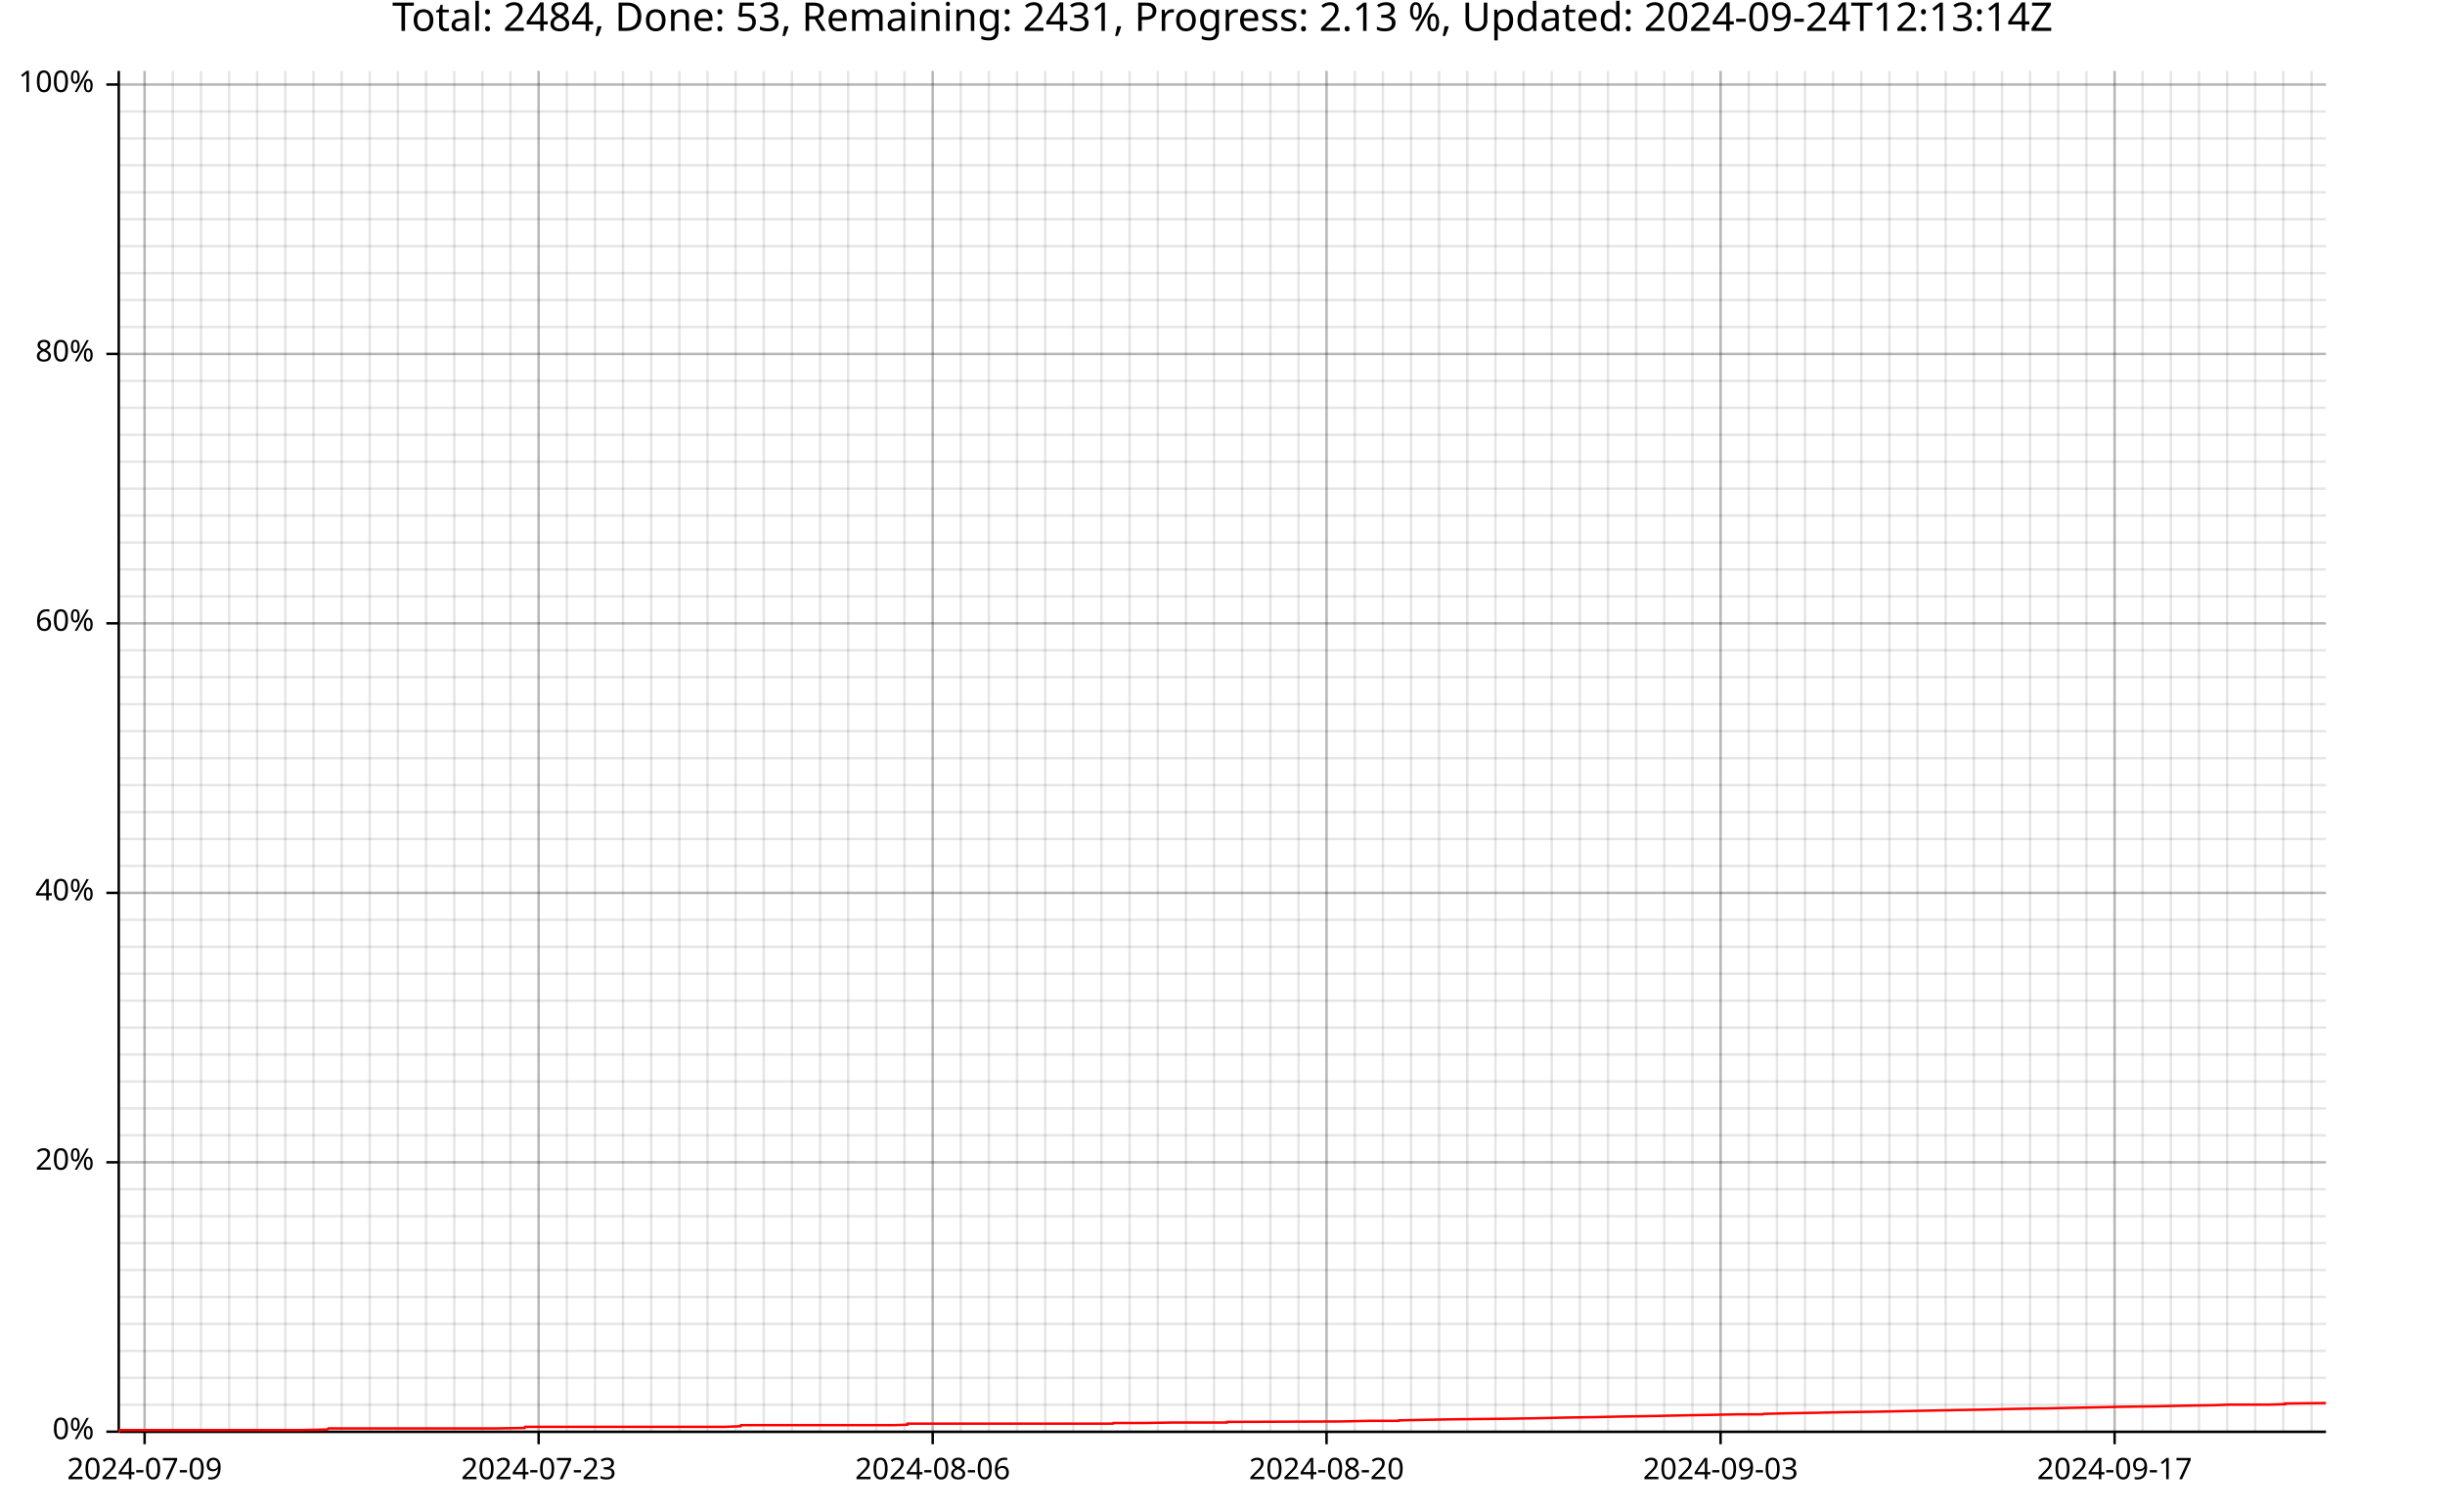
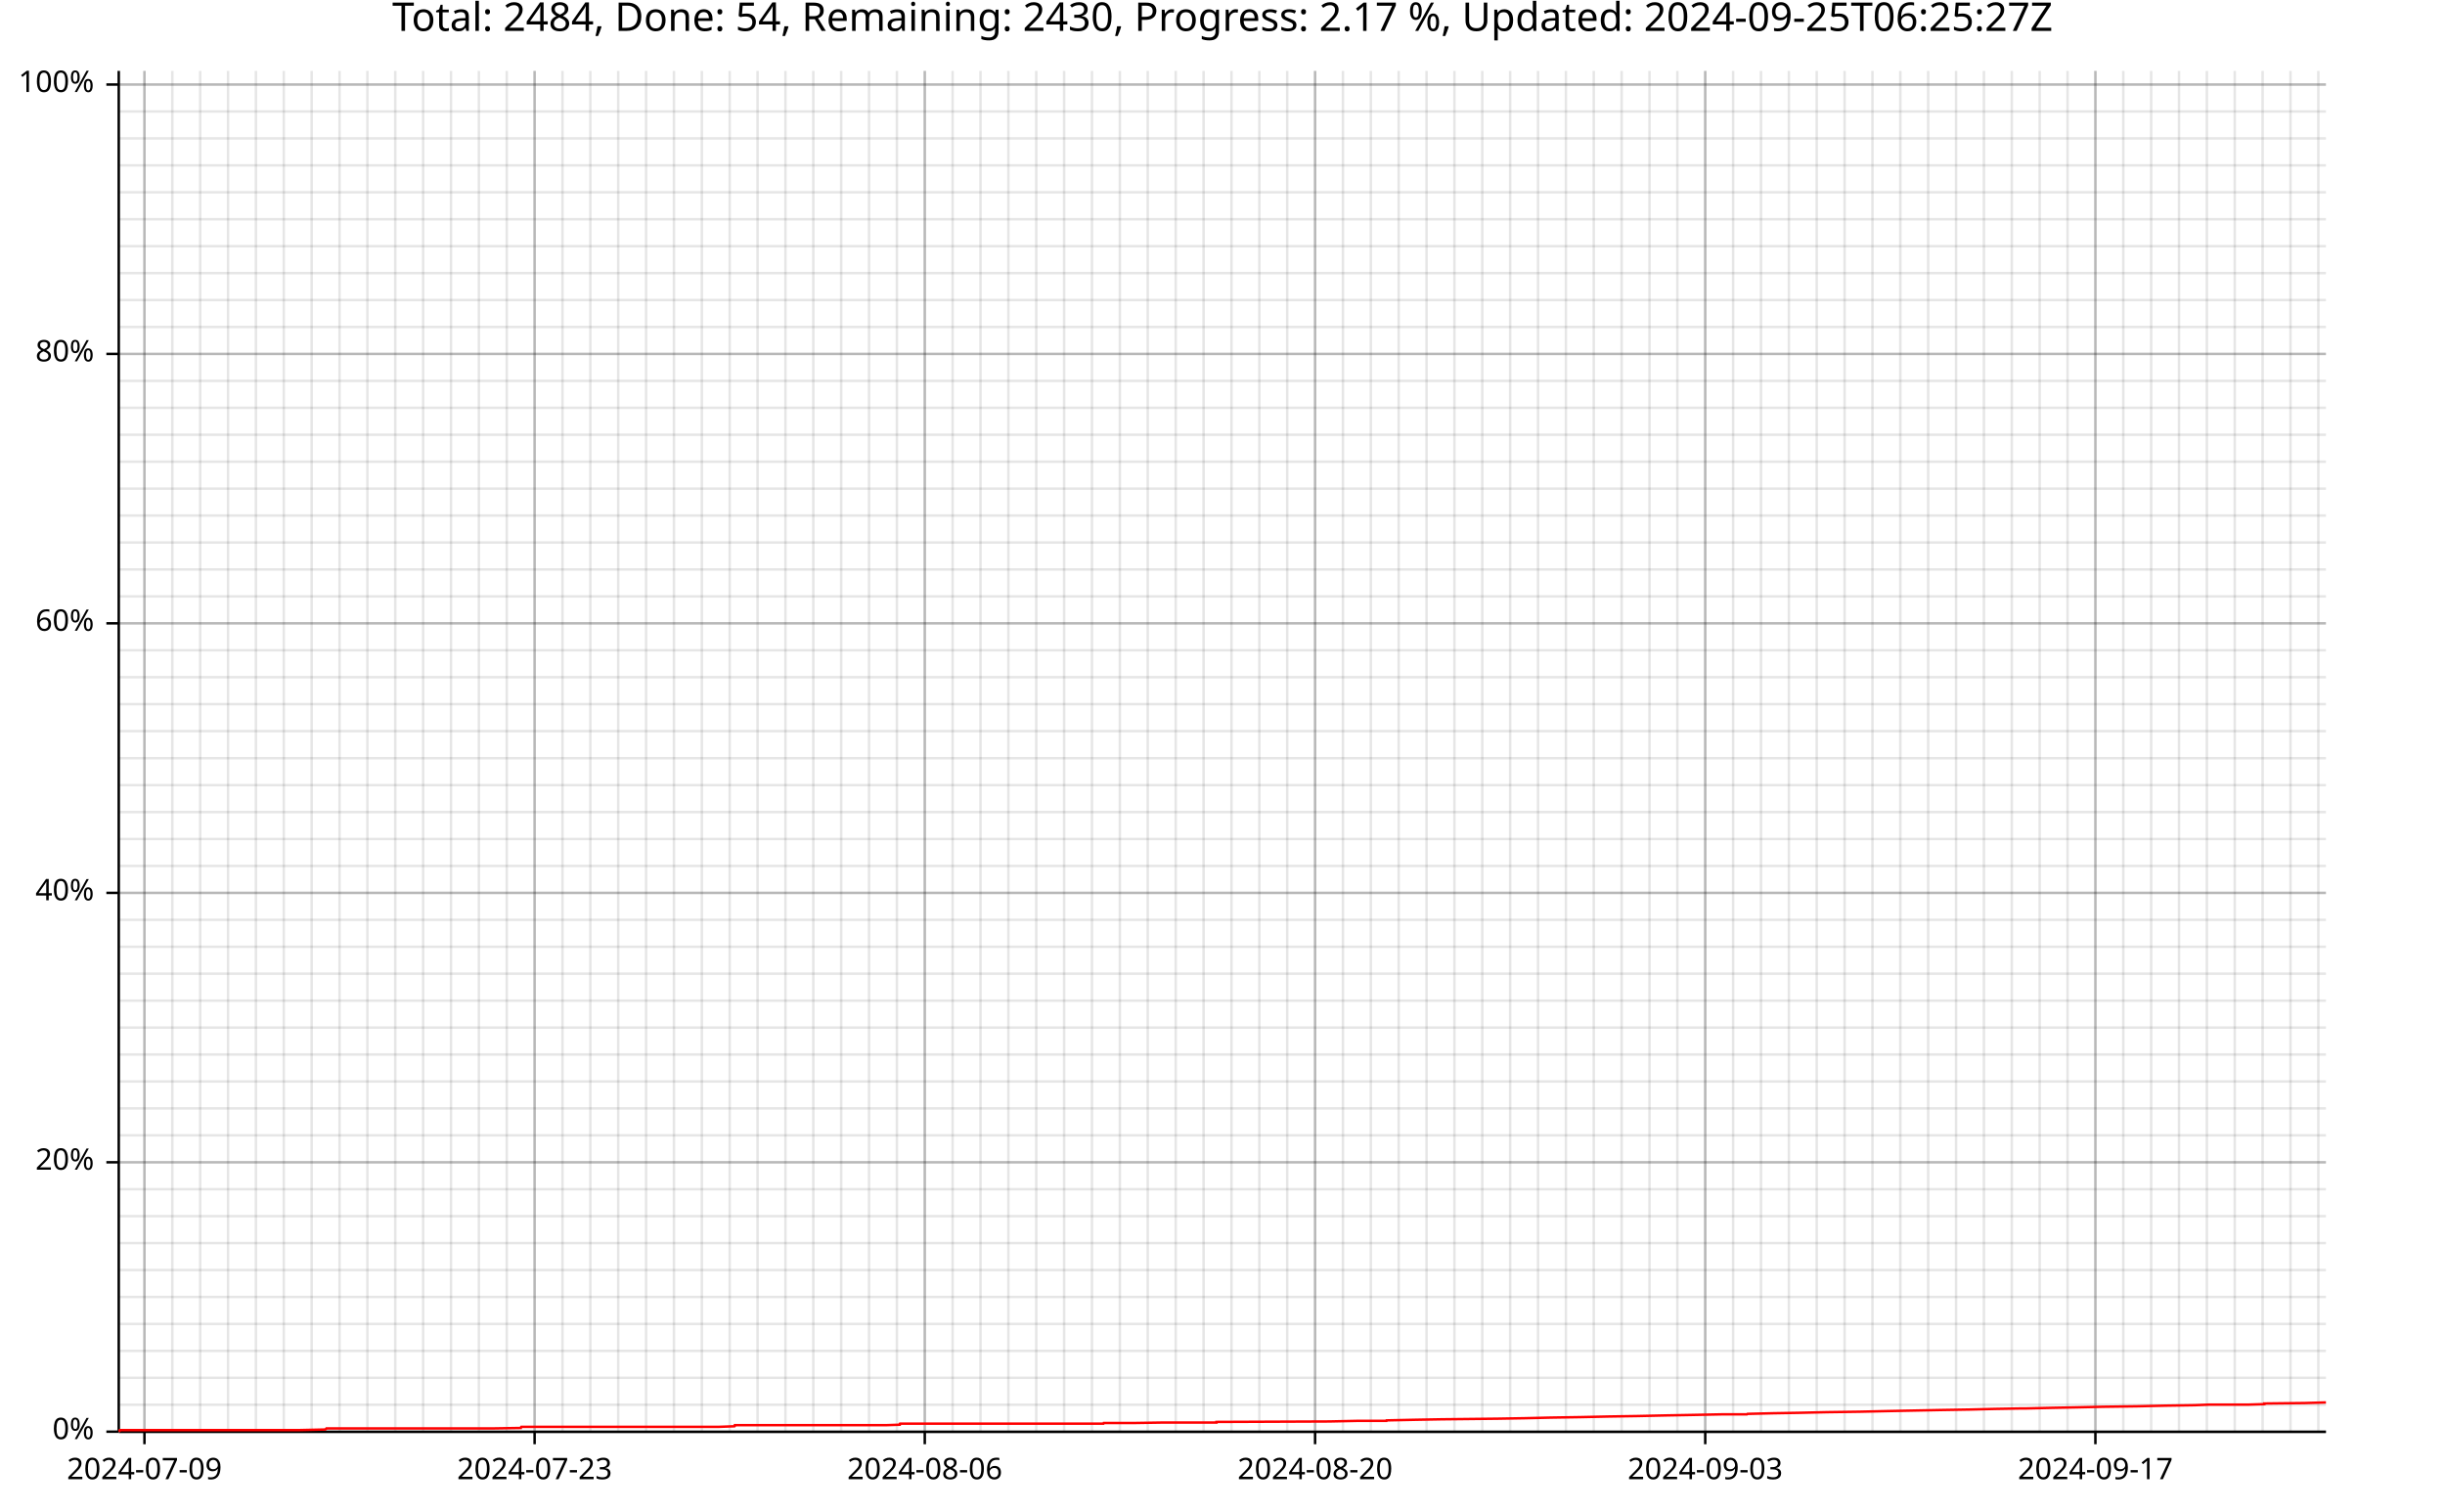
<svg xmlns="http://www.w3.org/2000/svg" width="987" height="610" viewBox="0 0 15792 9760">
  <text x="7896" y="5" dy="0.76em" text-anchor="middle" font-family="sans-serif" font-size="256" opacity="1" fill="#000000">
- Total: 2484, Done: 53, Remaining: 2431, Progress: 2.13 %, Updated: 2024-09-24T12:13:14Z
+ Total: 2484, Done: 54, Remaining: 2430, Progress: 2.17 %, Updated: 2024-09-25T06:25:27Z
</text>
-   <line opacity="0.1" stroke="#000000" stroke-width="16" x1="934" y1="9247" x2="934" y2="458" />
-   <line opacity="0.1" stroke="#000000" stroke-width="16" x1="1116" y1="9247" x2="1116" y2="458" />
-   <line opacity="0.1" stroke="#000000" stroke-width="16" x1="1298" y1="9247" x2="1298" y2="458" />
-   <line opacity="0.1" stroke="#000000" stroke-width="16" x1="1480" y1="9247" x2="1480" y2="458" />
-   <line opacity="0.1" stroke="#000000" stroke-width="16" x1="1661" y1="9247" x2="1661" y2="458" />
-   <line opacity="0.1" stroke="#000000" stroke-width="16" x1="1843" y1="9247" x2="1843" y2="458" />
-   <line opacity="0.1" stroke="#000000" stroke-width="16" x1="2025" y1="9247" x2="2025" y2="458" />
-   <line opacity="0.1" stroke="#000000" stroke-width="16" x1="2207" y1="9247" x2="2207" y2="458" />
-   <line opacity="0.1" stroke="#000000" stroke-width="16" x1="2388" y1="9247" x2="2388" y2="458" />
-   <line opacity="0.1" stroke="#000000" stroke-width="16" x1="2570" y1="9247" x2="2570" y2="458" />
-   <line opacity="0.1" stroke="#000000" stroke-width="16" x1="2752" y1="9247" x2="2752" y2="458" />
-   <line opacity="0.1" stroke="#000000" stroke-width="16" x1="2934" y1="9247" x2="2934" y2="458" />
-   <line opacity="0.1" stroke="#000000" stroke-width="16" x1="3116" y1="9247" x2="3116" y2="458" />
-   <line opacity="0.1" stroke="#000000" stroke-width="16" x1="3297" y1="9247" x2="3297" y2="458" />
-   <line opacity="0.1" stroke="#000000" stroke-width="16" x1="3479" y1="9247" x2="3479" y2="458" />
-   <line opacity="0.1" stroke="#000000" stroke-width="16" x1="3661" y1="9247" x2="3661" y2="458" />
-   <line opacity="0.1" stroke="#000000" stroke-width="16" x1="3843" y1="9247" x2="3843" y2="458" />
-   <line opacity="0.1" stroke="#000000" stroke-width="16" x1="4024" y1="9247" x2="4024" y2="458" />
-   <line opacity="0.1" stroke="#000000" stroke-width="16" x1="4206" y1="9247" x2="4206" y2="458" />
-   <line opacity="0.1" stroke="#000000" stroke-width="16" x1="4388" y1="9247" x2="4388" y2="458" />
-   <line opacity="0.1" stroke="#000000" stroke-width="16" x1="4570" y1="9247" x2="4570" y2="458" />
-   <line opacity="0.1" stroke="#000000" stroke-width="16" x1="4751" y1="9247" x2="4751" y2="458" />
-   <line opacity="0.1" stroke="#000000" stroke-width="16" x1="4933" y1="9247" x2="4933" y2="458" />
-   <line opacity="0.1" stroke="#000000" stroke-width="16" x1="5115" y1="9247" x2="5115" y2="458" />
-   <line opacity="0.1" stroke="#000000" stroke-width="16" x1="5297" y1="9247" x2="5297" y2="458" />
-   <line opacity="0.1" stroke="#000000" stroke-width="16" x1="5478" y1="9247" x2="5478" y2="458" />
-   <line opacity="0.1" stroke="#000000" stroke-width="16" x1="5660" y1="9247" x2="5660" y2="458" />
-   <line opacity="0.1" stroke="#000000" stroke-width="16" x1="5842" y1="9247" x2="5842" y2="458" />
-   <line opacity="0.1" stroke="#000000" stroke-width="16" x1="6024" y1="9247" x2="6024" y2="458" />
-   <line opacity="0.1" stroke="#000000" stroke-width="16" x1="6205" y1="9247" x2="6205" y2="458" />
-   <line opacity="0.1" stroke="#000000" stroke-width="16" x1="6387" y1="9247" x2="6387" y2="458" />
-   <line opacity="0.1" stroke="#000000" stroke-width="16" x1="6569" y1="9247" x2="6569" y2="458" />
-   <line opacity="0.1" stroke="#000000" stroke-width="16" x1="6751" y1="9247" x2="6751" y2="458" />
-   <line opacity="0.1" stroke="#000000" stroke-width="16" x1="6932" y1="9247" x2="6932" y2="458" />
-   <line opacity="0.1" stroke="#000000" stroke-width="16" x1="7114" y1="9247" x2="7114" y2="458" />
-   <line opacity="0.1" stroke="#000000" stroke-width="16" x1="7296" y1="9247" x2="7296" y2="458" />
-   <line opacity="0.1" stroke="#000000" stroke-width="16" x1="7478" y1="9247" x2="7478" y2="458" />
-   <line opacity="0.1" stroke="#000000" stroke-width="16" x1="7660" y1="9247" x2="7660" y2="458" />
-   <line opacity="0.1" stroke="#000000" stroke-width="16" x1="7841" y1="9247" x2="7841" y2="458" />
-   <line opacity="0.1" stroke="#000000" stroke-width="16" x1="8023" y1="9247" x2="8023" y2="458" />
-   <line opacity="0.1" stroke="#000000" stroke-width="16" x1="8205" y1="9247" x2="8205" y2="458" />
-   <line opacity="0.1" stroke="#000000" stroke-width="16" x1="8387" y1="9247" x2="8387" y2="458" />
-   <line opacity="0.1" stroke="#000000" stroke-width="16" x1="8568" y1="9247" x2="8568" y2="458" />
-   <line opacity="0.1" stroke="#000000" stroke-width="16" x1="8750" y1="9247" x2="8750" y2="458" />
-   <line opacity="0.1" stroke="#000000" stroke-width="16" x1="8932" y1="9247" x2="8932" y2="458" />
-   <line opacity="0.1" stroke="#000000" stroke-width="16" x1="9114" y1="9247" x2="9114" y2="458" />
-   <line opacity="0.1" stroke="#000000" stroke-width="16" x1="9295" y1="9247" x2="9295" y2="458" />
-   <line opacity="0.1" stroke="#000000" stroke-width="16" x1="9477" y1="9247" x2="9477" y2="458" />
-   <line opacity="0.1" stroke="#000000" stroke-width="16" x1="9659" y1="9247" x2="9659" y2="458" />
-   <line opacity="0.1" stroke="#000000" stroke-width="16" x1="9841" y1="9247" x2="9841" y2="458" />
-   <line opacity="0.1" stroke="#000000" stroke-width="16" x1="10022" y1="9247" x2="10022" y2="458" />
-   <line opacity="0.1" stroke="#000000" stroke-width="16" x1="10204" y1="9247" x2="10204" y2="458" />
-   <line opacity="0.1" stroke="#000000" stroke-width="16" x1="10386" y1="9247" x2="10386" y2="458" />
-   <line opacity="0.1" stroke="#000000" stroke-width="16" x1="10568" y1="9247" x2="10568" y2="458" />
-   <line opacity="0.1" stroke="#000000" stroke-width="16" x1="10749" y1="9247" x2="10749" y2="458" />
-   <line opacity="0.1" stroke="#000000" stroke-width="16" x1="10931" y1="9247" x2="10931" y2="458" />
-   <line opacity="0.1" stroke="#000000" stroke-width="16" x1="11113" y1="9247" x2="11113" y2="458" />
-   <line opacity="0.1" stroke="#000000" stroke-width="16" x1="11295" y1="9247" x2="11295" y2="458" />
-   <line opacity="0.1" stroke="#000000" stroke-width="16" x1="11477" y1="9247" x2="11477" y2="458" />
-   <line opacity="0.1" stroke="#000000" stroke-width="16" x1="11658" y1="9247" x2="11658" y2="458" />
-   <line opacity="0.1" stroke="#000000" stroke-width="16" x1="11840" y1="9247" x2="11840" y2="458" />
-   <line opacity="0.1" stroke="#000000" stroke-width="16" x1="12022" y1="9247" x2="12022" y2="458" />
-   <line opacity="0.1" stroke="#000000" stroke-width="16" x1="12204" y1="9247" x2="12204" y2="458" />
-   <line opacity="0.1" stroke="#000000" stroke-width="16" x1="12385" y1="9247" x2="12385" y2="458" />
-   <line opacity="0.1" stroke="#000000" stroke-width="16" x1="12567" y1="9247" x2="12567" y2="458" />
-   <line opacity="0.1" stroke="#000000" stroke-width="16" x1="12749" y1="9247" x2="12749" y2="458" />
-   <line opacity="0.1" stroke="#000000" stroke-width="16" x1="12931" y1="9247" x2="12931" y2="458" />
-   <line opacity="0.1" stroke="#000000" stroke-width="16" x1="13112" y1="9247" x2="13112" y2="458" />
-   <line opacity="0.1" stroke="#000000" stroke-width="16" x1="13294" y1="9247" x2="13294" y2="458" />
-   <line opacity="0.1" stroke="#000000" stroke-width="16" x1="13476" y1="9247" x2="13476" y2="458" />
-   <line opacity="0.1" stroke="#000000" stroke-width="16" x1="13658" y1="9247" x2="13658" y2="458" />
-   <line opacity="0.1" stroke="#000000" stroke-width="16" x1="13839" y1="9247" x2="13839" y2="458" />
-   <line opacity="0.1" stroke="#000000" stroke-width="16" x1="14021" y1="9247" x2="14021" y2="458" />
-   <line opacity="0.1" stroke="#000000" stroke-width="16" x1="14203" y1="9247" x2="14203" y2="458" />
-   <line opacity="0.1" stroke="#000000" stroke-width="16" x1="14385" y1="9247" x2="14385" y2="458" />
-   <line opacity="0.1" stroke="#000000" stroke-width="16" x1="14566" y1="9247" x2="14566" y2="458" />
-   <line opacity="0.1" stroke="#000000" stroke-width="16" x1="14748" y1="9247" x2="14748" y2="458" />
-   <line opacity="0.1" stroke="#000000" stroke-width="16" x1="14930" y1="9247" x2="14930" y2="458" />
+   <line opacity="0.1" stroke="#000000" stroke-width="16" x1="933" y1="9247" x2="933" y2="458" />
+   <line opacity="0.1" stroke="#000000" stroke-width="16" x1="1113" y1="9247" x2="1113" y2="458" />
+   <line opacity="0.1" stroke="#000000" stroke-width="16" x1="1293" y1="9247" x2="1293" y2="458" />
+   <line opacity="0.1" stroke="#000000" stroke-width="16" x1="1473" y1="9247" x2="1473" y2="458" />
+   <line opacity="0.1" stroke="#000000" stroke-width="16" x1="1653" y1="9247" x2="1653" y2="458" />
+   <line opacity="0.1" stroke="#000000" stroke-width="16" x1="1833" y1="9247" x2="1833" y2="458" />
+   <line opacity="0.1" stroke="#000000" stroke-width="16" x1="2013" y1="9247" x2="2013" y2="458" />
+   <line opacity="0.1" stroke="#000000" stroke-width="16" x1="2193" y1="9247" x2="2193" y2="458" />
+   <line opacity="0.1" stroke="#000000" stroke-width="16" x1="2373" y1="9247" x2="2373" y2="458" />
+   <line opacity="0.1" stroke="#000000" stroke-width="16" x1="2553" y1="9247" x2="2553" y2="458" />
+   <line opacity="0.1" stroke="#000000" stroke-width="16" x1="2733" y1="9247" x2="2733" y2="458" />
+   <line opacity="0.1" stroke="#000000" stroke-width="16" x1="2913" y1="9247" x2="2913" y2="458" />
+   <line opacity="0.1" stroke="#000000" stroke-width="16" x1="3093" y1="9247" x2="3093" y2="458" />
+   <line opacity="0.1" stroke="#000000" stroke-width="16" x1="3273" y1="9247" x2="3273" y2="458" />
+   <line opacity="0.1" stroke="#000000" stroke-width="16" x1="3453" y1="9247" x2="3453" y2="458" />
+   <line opacity="0.1" stroke="#000000" stroke-width="16" x1="3633" y1="9247" x2="3633" y2="458" />
+   <line opacity="0.1" stroke="#000000" stroke-width="16" x1="3813" y1="9247" x2="3813" y2="458" />
+   <line opacity="0.1" stroke="#000000" stroke-width="16" x1="3993" y1="9247" x2="3993" y2="458" />
+   <line opacity="0.1" stroke="#000000" stroke-width="16" x1="4173" y1="9247" x2="4173" y2="458" />
+   <line opacity="0.1" stroke="#000000" stroke-width="16" x1="4353" y1="9247" x2="4353" y2="458" />
+   <line opacity="0.1" stroke="#000000" stroke-width="16" x1="4533" y1="9247" x2="4533" y2="458" />
+   <line opacity="0.1" stroke="#000000" stroke-width="16" x1="4713" y1="9247" x2="4713" y2="458" />
+   <line opacity="0.1" stroke="#000000" stroke-width="16" x1="4893" y1="9247" x2="4893" y2="458" />
+   <line opacity="0.1" stroke="#000000" stroke-width="16" x1="5073" y1="9247" x2="5073" y2="458" />
+   <line opacity="0.1" stroke="#000000" stroke-width="16" x1="5253" y1="9247" x2="5253" y2="458" />
+   <line opacity="0.1" stroke="#000000" stroke-width="16" x1="5433" y1="9247" x2="5433" y2="458" />
+   <line opacity="0.1" stroke="#000000" stroke-width="16" x1="5613" y1="9247" x2="5613" y2="458" />
+   <line opacity="0.1" stroke="#000000" stroke-width="16" x1="5793" y1="9247" x2="5793" y2="458" />
+   <line opacity="0.1" stroke="#000000" stroke-width="16" x1="5973" y1="9247" x2="5973" y2="458" />
+   <line opacity="0.1" stroke="#000000" stroke-width="16" x1="6153" y1="9247" x2="6153" y2="458" />
+   <line opacity="0.1" stroke="#000000" stroke-width="16" x1="6333" y1="9247" x2="6333" y2="458" />
+   <line opacity="0.1" stroke="#000000" stroke-width="16" x1="6513" y1="9247" x2="6513" y2="458" />
+   <line opacity="0.1" stroke="#000000" stroke-width="16" x1="6693" y1="9247" x2="6693" y2="458" />
+   <line opacity="0.1" stroke="#000000" stroke-width="16" x1="6873" y1="9247" x2="6873" y2="458" />
+   <line opacity="0.1" stroke="#000000" stroke-width="16" x1="7053" y1="9247" x2="7053" y2="458" />
+   <line opacity="0.1" stroke="#000000" stroke-width="16" x1="7233" y1="9247" x2="7233" y2="458" />
+   <line opacity="0.1" stroke="#000000" stroke-width="16" x1="7413" y1="9247" x2="7413" y2="458" />
+   <line opacity="0.1" stroke="#000000" stroke-width="16" x1="7594" y1="9247" x2="7594" y2="458" />
+   <line opacity="0.1" stroke="#000000" stroke-width="16" x1="7774" y1="9247" x2="7774" y2="458" />
+   <line opacity="0.1" stroke="#000000" stroke-width="16" x1="7954" y1="9247" x2="7954" y2="458" />
+   <line opacity="0.1" stroke="#000000" stroke-width="16" x1="8134" y1="9247" x2="8134" y2="458" />
+   <line opacity="0.1" stroke="#000000" stroke-width="16" x1="8314" y1="9247" x2="8314" y2="458" />
+   <line opacity="0.1" stroke="#000000" stroke-width="16" x1="8494" y1="9247" x2="8494" y2="458" />
+   <line opacity="0.1" stroke="#000000" stroke-width="16" x1="8674" y1="9247" x2="8674" y2="458" />
+   <line opacity="0.1" stroke="#000000" stroke-width="16" x1="8854" y1="9247" x2="8854" y2="458" />
+   <line opacity="0.1" stroke="#000000" stroke-width="16" x1="9034" y1="9247" x2="9034" y2="458" />
+   <line opacity="0.1" stroke="#000000" stroke-width="16" x1="9214" y1="9247" x2="9214" y2="458" />
+   <line opacity="0.1" stroke="#000000" stroke-width="16" x1="9394" y1="9247" x2="9394" y2="458" />
+   <line opacity="0.1" stroke="#000000" stroke-width="16" x1="9574" y1="9247" x2="9574" y2="458" />
+   <line opacity="0.1" stroke="#000000" stroke-width="16" x1="9754" y1="9247" x2="9754" y2="458" />
+   <line opacity="0.1" stroke="#000000" stroke-width="16" x1="9934" y1="9247" x2="9934" y2="458" />
+   <line opacity="0.1" stroke="#000000" stroke-width="16" x1="10114" y1="9247" x2="10114" y2="458" />
+   <line opacity="0.1" stroke="#000000" stroke-width="16" x1="10294" y1="9247" x2="10294" y2="458" />
+   <line opacity="0.1" stroke="#000000" stroke-width="16" x1="10474" y1="9247" x2="10474" y2="458" />
+   <line opacity="0.1" stroke="#000000" stroke-width="16" x1="10654" y1="9247" x2="10654" y2="458" />
+   <line opacity="0.1" stroke="#000000" stroke-width="16" x1="10834" y1="9247" x2="10834" y2="458" />
+   <line opacity="0.1" stroke="#000000" stroke-width="16" x1="11014" y1="9247" x2="11014" y2="458" />
+   <line opacity="0.1" stroke="#000000" stroke-width="16" x1="11194" y1="9247" x2="11194" y2="458" />
+   <line opacity="0.1" stroke="#000000" stroke-width="16" x1="11374" y1="9247" x2="11374" y2="458" />
+   <line opacity="0.1" stroke="#000000" stroke-width="16" x1="11554" y1="9247" x2="11554" y2="458" />
+   <line opacity="0.1" stroke="#000000" stroke-width="16" x1="11734" y1="9247" x2="11734" y2="458" />
+   <line opacity="0.1" stroke="#000000" stroke-width="16" x1="11914" y1="9247" x2="11914" y2="458" />
+   <line opacity="0.1" stroke="#000000" stroke-width="16" x1="12094" y1="9247" x2="12094" y2="458" />
+   <line opacity="0.1" stroke="#000000" stroke-width="16" x1="12274" y1="9247" x2="12274" y2="458" />
+   <line opacity="0.1" stroke="#000000" stroke-width="16" x1="12454" y1="9247" x2="12454" y2="458" />
+   <line opacity="0.1" stroke="#000000" stroke-width="16" x1="12634" y1="9247" x2="12634" y2="458" />
+   <line opacity="0.1" stroke="#000000" stroke-width="16" x1="12814" y1="9247" x2="12814" y2="458" />
+   <line opacity="0.1" stroke="#000000" stroke-width="16" x1="12994" y1="9247" x2="12994" y2="458" />
+   <line opacity="0.1" stroke="#000000" stroke-width="16" x1="13174" y1="9247" x2="13174" y2="458" />
+   <line opacity="0.1" stroke="#000000" stroke-width="16" x1="13354" y1="9247" x2="13354" y2="458" />
+   <line opacity="0.1" stroke="#000000" stroke-width="16" x1="13534" y1="9247" x2="13534" y2="458" />
+   <line opacity="0.1" stroke="#000000" stroke-width="16" x1="13714" y1="9247" x2="13714" y2="458" />
+   <line opacity="0.1" stroke="#000000" stroke-width="16" x1="13894" y1="9247" x2="13894" y2="458" />
+   <line opacity="0.1" stroke="#000000" stroke-width="16" x1="14074" y1="9247" x2="14074" y2="458" />
+   <line opacity="0.1" stroke="#000000" stroke-width="16" x1="14254" y1="9247" x2="14254" y2="458" />
+   <line opacity="0.1" stroke="#000000" stroke-width="16" x1="14434" y1="9247" x2="14434" y2="458" />
+   <line opacity="0.1" stroke="#000000" stroke-width="16" x1="14614" y1="9247" x2="14614" y2="458" />
+   <line opacity="0.1" stroke="#000000" stroke-width="16" x1="14794" y1="9247" x2="14794" y2="458" />
+   <line opacity="0.1" stroke="#000000" stroke-width="16" x1="14974" y1="9247" x2="14974" y2="458" />
  <line opacity="0.1" stroke="#000000" stroke-width="16" x1="768" y1="9247" x2="15023" y2="9247" />
  <line opacity="0.1" stroke="#000000" stroke-width="16" x1="768" y1="9073" x2="15023" y2="9073" />
  <line opacity="0.1" stroke="#000000" stroke-width="16" x1="768" y1="8899" x2="15023" y2="8899" />
  <line opacity="0.1" stroke="#000000" stroke-width="16" x1="768" y1="8725" x2="15023" y2="8725" />
  <line opacity="0.1" stroke="#000000" stroke-width="16" x1="768" y1="8551" x2="15023" y2="8551" />
  <line opacity="0.1" stroke="#000000" stroke-width="16" x1="768" y1="8377" x2="15023" y2="8377" />
  <line opacity="0.1" stroke="#000000" stroke-width="16" x1="768" y1="8203" x2="15023" y2="8203" />
  <line opacity="0.1" stroke="#000000" stroke-width="16" x1="768" y1="8029" x2="15023" y2="8029" />
  <line opacity="0.1" stroke="#000000" stroke-width="16" x1="768" y1="7855" x2="15023" y2="7855" />
  <line opacity="0.1" stroke="#000000" stroke-width="16" x1="768" y1="7681" x2="15023" y2="7681" />
  <line opacity="0.1" stroke="#000000" stroke-width="16" x1="768" y1="7507" x2="15023" y2="7507" />
  <line opacity="0.1" stroke="#000000" stroke-width="16" x1="768" y1="7333" x2="15023" y2="7333" />
  <line opacity="0.1" stroke="#000000" stroke-width="16" x1="768" y1="7159" x2="15023" y2="7159" />
  <line opacity="0.1" stroke="#000000" stroke-width="16" x1="768" y1="6985" x2="15023" y2="6985" />
  <line opacity="0.1" stroke="#000000" stroke-width="16" x1="768" y1="6811" x2="15023" y2="6811" />
  <line opacity="0.1" stroke="#000000" stroke-width="16" x1="768" y1="6637" x2="15023" y2="6637" />
  <line opacity="0.1" stroke="#000000" stroke-width="16" x1="768" y1="6463" x2="15023" y2="6463" />
  <line opacity="0.1" stroke="#000000" stroke-width="16" x1="768" y1="6289" x2="15023" y2="6289" />
  <line opacity="0.1" stroke="#000000" stroke-width="16" x1="768" y1="6115" x2="15023" y2="6115" />
  <line opacity="0.1" stroke="#000000" stroke-width="16" x1="768" y1="5941" x2="15023" y2="5941" />
  <line opacity="0.1" stroke="#000000" stroke-width="16" x1="768" y1="5767" x2="15023" y2="5767" />
  <line opacity="0.1" stroke="#000000" stroke-width="16" x1="768" y1="5593" x2="15023" y2="5593" />
  <line opacity="0.1" stroke="#000000" stroke-width="16" x1="768" y1="5419" x2="15023" y2="5419" />
  <line opacity="0.1" stroke="#000000" stroke-width="16" x1="768" y1="5245" x2="15023" y2="5245" />
  <line opacity="0.1" stroke="#000000" stroke-width="16" x1="768" y1="5071" x2="15023" y2="5071" />
  <line opacity="0.1" stroke="#000000" stroke-width="16" x1="768" y1="4897" x2="15023" y2="4897" />
  <line opacity="0.1" stroke="#000000" stroke-width="16" x1="768" y1="4722" x2="15023" y2="4722" />
  <line opacity="0.1" stroke="#000000" stroke-width="16" x1="768" y1="4548" x2="15023" y2="4548" />
  <line opacity="0.1" stroke="#000000" stroke-width="16" x1="768" y1="4374" x2="15023" y2="4374" />
  <line opacity="0.1" stroke="#000000" stroke-width="16" x1="768" y1="4200" x2="15023" y2="4200" />
  <line opacity="0.1" stroke="#000000" stroke-width="16" x1="768" y1="4026" x2="15023" y2="4026" />
  <line opacity="0.1" stroke="#000000" stroke-width="16" x1="768" y1="3852" x2="15023" y2="3852" />
  <line opacity="0.1" stroke="#000000" stroke-width="16" x1="768" y1="3678" x2="15023" y2="3678" />
  <line opacity="0.1" stroke="#000000" stroke-width="16" x1="768" y1="3504" x2="15023" y2="3504" />
  <line opacity="0.1" stroke="#000000" stroke-width="16" x1="768" y1="3330" x2="15023" y2="3330" />
  <line opacity="0.1" stroke="#000000" stroke-width="16" x1="768" y1="3156" x2="15023" y2="3156" />
  <line opacity="0.1" stroke="#000000" stroke-width="16" x1="768" y1="2982" x2="15023" y2="2982" />
  <line opacity="0.1" stroke="#000000" stroke-width="16" x1="768" y1="2808" x2="15023" y2="2808" />
  <line opacity="0.1" stroke="#000000" stroke-width="16" x1="768" y1="2634" x2="15023" y2="2634" />
  <line opacity="0.1" stroke="#000000" stroke-width="16" x1="768" y1="2460" x2="15023" y2="2460" />
  <line opacity="0.1" stroke="#000000" stroke-width="16" x1="768" y1="2286" x2="15023" y2="2286" />
  <line opacity="0.1" stroke="#000000" stroke-width="16" x1="768" y1="2112" x2="15023" y2="2112" />
  <line opacity="0.1" stroke="#000000" stroke-width="16" x1="768" y1="1938" x2="15023" y2="1938" />
  <line opacity="0.1" stroke="#000000" stroke-width="16" x1="768" y1="1764" x2="15023" y2="1764" />
  <line opacity="0.1" stroke="#000000" stroke-width="16" x1="768" y1="1590" x2="15023" y2="1590" />
  <line opacity="0.1" stroke="#000000" stroke-width="16" x1="768" y1="1416" x2="15023" y2="1416" />
  <line opacity="0.1" stroke="#000000" stroke-width="16" x1="768" y1="1242" x2="15023" y2="1242" />
  <line opacity="0.1" stroke="#000000" stroke-width="16" x1="768" y1="1068" x2="15023" y2="1068" />
  <line opacity="0.1" stroke="#000000" stroke-width="16" x1="768" y1="894" x2="15023" y2="894" />
  <line opacity="0.1" stroke="#000000" stroke-width="16" x1="768" y1="720" x2="15023" y2="720" />
  <line opacity="0.1" stroke="#000000" stroke-width="16" x1="768" y1="546" x2="15023" y2="546" />
-   <line opacity="0.2" stroke="#000000" stroke-width="16" x1="934" y1="9247" x2="934" y2="458" />
-   <line opacity="0.2" stroke="#000000" stroke-width="16" x1="3479" y1="9247" x2="3479" y2="458" />
-   <line opacity="0.2" stroke="#000000" stroke-width="16" x1="6024" y1="9247" x2="6024" y2="458" />
-   <line opacity="0.2" stroke="#000000" stroke-width="16" x1="8568" y1="9247" x2="8568" y2="458" />
-   <line opacity="0.2" stroke="#000000" stroke-width="16" x1="11113" y1="9247" x2="11113" y2="458" />
-   <line opacity="0.2" stroke="#000000" stroke-width="16" x1="13658" y1="9247" x2="13658" y2="458" />
+   <line opacity="0.2" stroke="#000000" stroke-width="16" x1="933" y1="9247" x2="933" y2="458" />
+   <line opacity="0.2" stroke="#000000" stroke-width="16" x1="3453" y1="9247" x2="3453" y2="458" />
+   <line opacity="0.2" stroke="#000000" stroke-width="16" x1="5973" y1="9247" x2="5973" y2="458" />
+   <line opacity="0.2" stroke="#000000" stroke-width="16" x1="8494" y1="9247" x2="8494" y2="458" />
+   <line opacity="0.2" stroke="#000000" stroke-width="16" x1="11014" y1="9247" x2="11014" y2="458" />
+   <line opacity="0.2" stroke="#000000" stroke-width="16" x1="13534" y1="9247" x2="13534" y2="458" />
  <line opacity="0.2" stroke="#000000" stroke-width="16" x1="768" y1="9247" x2="15023" y2="9247" />
  <line opacity="0.2" stroke="#000000" stroke-width="16" x1="768" y1="7507" x2="15023" y2="7507" />
  <line opacity="0.2" stroke="#000000" stroke-width="16" x1="768" y1="5767" x2="15023" y2="5767" />
  <line opacity="0.2" stroke="#000000" stroke-width="16" x1="768" y1="4026" x2="15023" y2="4026" />
  <line opacity="0.2" stroke="#000000" stroke-width="16" x1="768" y1="2286" x2="15023" y2="2286" />
  <line opacity="0.2" stroke="#000000" stroke-width="16" x1="768" y1="546" x2="15023" y2="546" />
  <polyline fill="none" opacity="1" stroke="#000000" stroke-width="16" points="767,458 767,9247 " />
  <text x="608" y="9247" dy="0.5ex" text-anchor="end" font-family="sans-serif" font-size="192" opacity="1" fill="#000000">
0%
</text>
  <polyline fill="none" opacity="1" stroke="#000000" stroke-width="16" points="687,9247 767,9247 " />
  <text x="608" y="7507" dy="0.5ex" text-anchor="end" font-family="sans-serif" font-size="192" opacity="1" fill="#000000">
20%
</text>
  <polyline fill="none" opacity="1" stroke="#000000" stroke-width="16" points="687,7507 767,7507 " />
  <text x="608" y="5767" dy="0.5ex" text-anchor="end" font-family="sans-serif" font-size="192" opacity="1" fill="#000000">
40%
</text>
  <polyline fill="none" opacity="1" stroke="#000000" stroke-width="16" points="687,5767 767,5767 " />
  <text x="608" y="4026" dy="0.5ex" text-anchor="end" font-family="sans-serif" font-size="192" opacity="1" fill="#000000">
60%
</text>
  <polyline fill="none" opacity="1" stroke="#000000" stroke-width="16" points="687,4026 767,4026 " />
  <text x="608" y="2286" dy="0.5ex" text-anchor="end" font-family="sans-serif" font-size="192" opacity="1" fill="#000000">
80%
</text>
  <polyline fill="none" opacity="1" stroke="#000000" stroke-width="16" points="687,2286 767,2286 " />
  <text x="608" y="546" dy="0.5ex" text-anchor="end" font-family="sans-serif" font-size="192" opacity="1" fill="#000000">
100%
</text>
  <polyline fill="none" opacity="1" stroke="#000000" stroke-width="16" points="687,546 767,546 " />
  <polyline fill="none" opacity="1" stroke="#000000" stroke-width="16" points="768,9248 15023,9248 " />
-   <text x="934" y="9408" dy="0.76em" text-anchor="middle" font-family="sans-serif" font-size="192" opacity="1" fill="#000000">
+   <text x="933" y="9408" dy="0.76em" text-anchor="middle" font-family="sans-serif" font-size="192" opacity="1" fill="#000000">
2024-07-09
</text>
-   <polyline fill="none" opacity="1" stroke="#000000" stroke-width="16" points="934,9248 934,9328 " />
-   <text x="3479" y="9408" dy="0.76em" text-anchor="middle" font-family="sans-serif" font-size="192" opacity="1" fill="#000000">
+   <polyline fill="none" opacity="1" stroke="#000000" stroke-width="16" points="933,9248 933,9328 " />
+   <text x="3453" y="9408" dy="0.76em" text-anchor="middle" font-family="sans-serif" font-size="192" opacity="1" fill="#000000">
2024-07-23
</text>
-   <polyline fill="none" opacity="1" stroke="#000000" stroke-width="16" points="3479,9248 3479,9328 " />
-   <text x="6024" y="9408" dy="0.76em" text-anchor="middle" font-family="sans-serif" font-size="192" opacity="1" fill="#000000">
+   <polyline fill="none" opacity="1" stroke="#000000" stroke-width="16" points="3453,9248 3453,9328 " />
+   <text x="5973" y="9408" dy="0.76em" text-anchor="middle" font-family="sans-serif" font-size="192" opacity="1" fill="#000000">
2024-08-06
</text>
-   <polyline fill="none" opacity="1" stroke="#000000" stroke-width="16" points="6024,9248 6024,9328 " />
-   <text x="8568" y="9408" dy="0.76em" text-anchor="middle" font-family="sans-serif" font-size="192" opacity="1" fill="#000000">
+   <polyline fill="none" opacity="1" stroke="#000000" stroke-width="16" points="5973,9248 5973,9328 " />
+   <text x="8494" y="9408" dy="0.76em" text-anchor="middle" font-family="sans-serif" font-size="192" opacity="1" fill="#000000">
2024-08-20
</text>
-   <polyline fill="none" opacity="1" stroke="#000000" stroke-width="16" points="8568,9248 8568,9328 " />
-   <text x="11113" y="9408" dy="0.76em" text-anchor="middle" font-family="sans-serif" font-size="192" opacity="1" fill="#000000">
+   <polyline fill="none" opacity="1" stroke="#000000" stroke-width="16" points="8494,9248 8494,9328 " />
+   <text x="11014" y="9408" dy="0.76em" text-anchor="middle" font-family="sans-serif" font-size="192" opacity="1" fill="#000000">
2024-09-03
</text>
-   <polyline fill="none" opacity="1" stroke="#000000" stroke-width="16" points="11113,9248 11113,9328 " />
-   <text x="13658" y="9408" dy="0.76em" text-anchor="middle" font-family="sans-serif" font-size="192" opacity="1" fill="#000000">
+   <polyline fill="none" opacity="1" stroke="#000000" stroke-width="16" points="11014,9248 11014,9328 " />
+   <text x="13534" y="9408" dy="0.76em" text-anchor="middle" font-family="sans-serif" font-size="192" opacity="1" fill="#000000">
2024-09-17
</text>
-   <polyline fill="none" opacity="1" stroke="#000000" stroke-width="16" points="13658,9248 13658,9328 " />
-   <polyline fill="none" opacity="1" stroke="#FF0000" stroke-width="16" points="768,9247 771,9244 773,9240 774,9237 1024,9237 1205,9237 1386,9237 1578,9237 1753,9237 1934,9237 2113,9233 2113,9233 2118,9230 2118,9230 2121,9226 2306,9226 2486,9226 2490,9226 2670,9226 2852,9226 3197,9226 3200,9226 3389,9223 3391,9219 3392,9216 3578,9216 3760,9216 4097,9216 4098,9216 4296,9216 4673,9216 4674,9216 4783,9212 4785,9209 4785,9209 4786,9205 4848,9205 4848,9205 5031,9205 5219,9205 5395,9205 5573,9205 5767,9205 5860,9202 5860,9198 5861,9195 6120,9195 6310,9195 6484,9195 6658,9195 6658,9195 6662,9195 6847,9195 7008,9195 7008,9195 7188,9195 7191,9191 7191,9191 7191,9191 7387,9191 7572,9188 7573,9188 7724,9188 7925,9188 7926,9184 7926,9184 8660,9181 8660,9181 8849,9177 8850,9177 9034,9177 9035,9174 9035,9174 9225,9170 9225,9170 9393,9167 9393,9167 9760,9163 9760,9163 9760,9163 9936,9160 9936,9160 10105,9156 10105,9156 10297,9153 10297,9153 10485,9149 10485,9149 10673,9146 10673,9146 10856,9142 10856,9142 11022,9139 11022,9139 11022,9139 11223,9135 11223,9135 11380,9135 11384,9135 11389,9132 11389,9132 11555,9128 11555,9128 11728,9125 11728,9125 11908,9121 11908,9121 12121,9118 12121,9118 12302,9114 12302,9114 12453,9111 12453,9111 12654,9107 12655,9107 12836,9104 12836,9104 12999,9100 12999,9100 13170,9097 13170,9097 13205,9097 13372,9093 13372,9093 13529,9090 13529,9090 13710,9086 13710,9086 13929,9083 13929,9083 14110,9079 14110,9079 14305,9076 14305,9076 14305,9076 14402,9072 14402,9072 14660,9072 14759,9069 14759,9069 14759,9065 14759,9065 15023,9062 " />
+   <polyline fill="none" opacity="1" stroke="#000000" stroke-width="16" points="13534,9248 13534,9328 " />
+   <polyline fill="none" opacity="1" stroke="#FF0000" stroke-width="16" points="768,9247 771,9244 773,9240 774,9237 1021,9237 1201,9237 1380,9237 1570,9237 1743,9237 1923,9237 2100,9233 2101,9233 2105,9230 2105,9230 2108,9226 2291,9226 2470,9226 2474,9226 2651,9226 2832,9226 3174,9226 3177,9226 3364,9223 3365,9219 3367,9216 3551,9216 3731,9216 4065,9216 4066,9216 4263,9216 4636,9216 4636,9216 4744,9212 4747,9209 4747,9209 4747,9205 4809,9205 4809,9205 4990,9205 5176,9205 5351,9205 5527,9205 5720,9205 5811,9202 5811,9198 5813,9195 6068,9195 6257,9195 6429,9195 6602,9195 6602,9195 6606,9195 6789,9195 6948,9195 6948,9195 7127,9195 7129,9191 7129,9191 7130,9191 7323,9191 7507,9188 7508,9188 7657,9188 7857,9188 7857,9184 7858,9184 8584,9181 8585,9181 8772,9177 8772,9177 8955,9177 8956,9174 8956,9174 9144,9170 9144,9170 9310,9167 9311,9167 9674,9163 9674,9163 9674,9163 9848,9160 9848,9160 10016,9156 10016,9156 10206,9153 10206,9153 10391,9149 10392,9149 10578,9146 10578,9146 10760,9142 10760,9142 10924,9139 10924,9139 10924,9139 11123,9135 11123,9135 11279,9135 11283,9135 11287,9132 11287,9132 11452,9128 11452,9128 11623,9125 11623,9125 11801,9121 11801,9121 12012,9118 12012,9118 12191,9114 12191,9114 12341,9111 12341,9111 12540,9107 12541,9107 12721,9104 12721,9104 12882,9100 12882,9100 13051,9097 13051,9097 13085,9097 13251,9093 13251,9093 13407,9090 13407,9090 13586,9086 13586,9086 13803,9083 13803,9083 13982,9079 13982,9079 14175,9076 14175,9076 14176,9076 14271,9072 14271,9072 14527,9072 14625,9069 14625,9069 14625,9065 14625,9065 14886,9062 14886,9062 15023,9058 " />
</svg>
